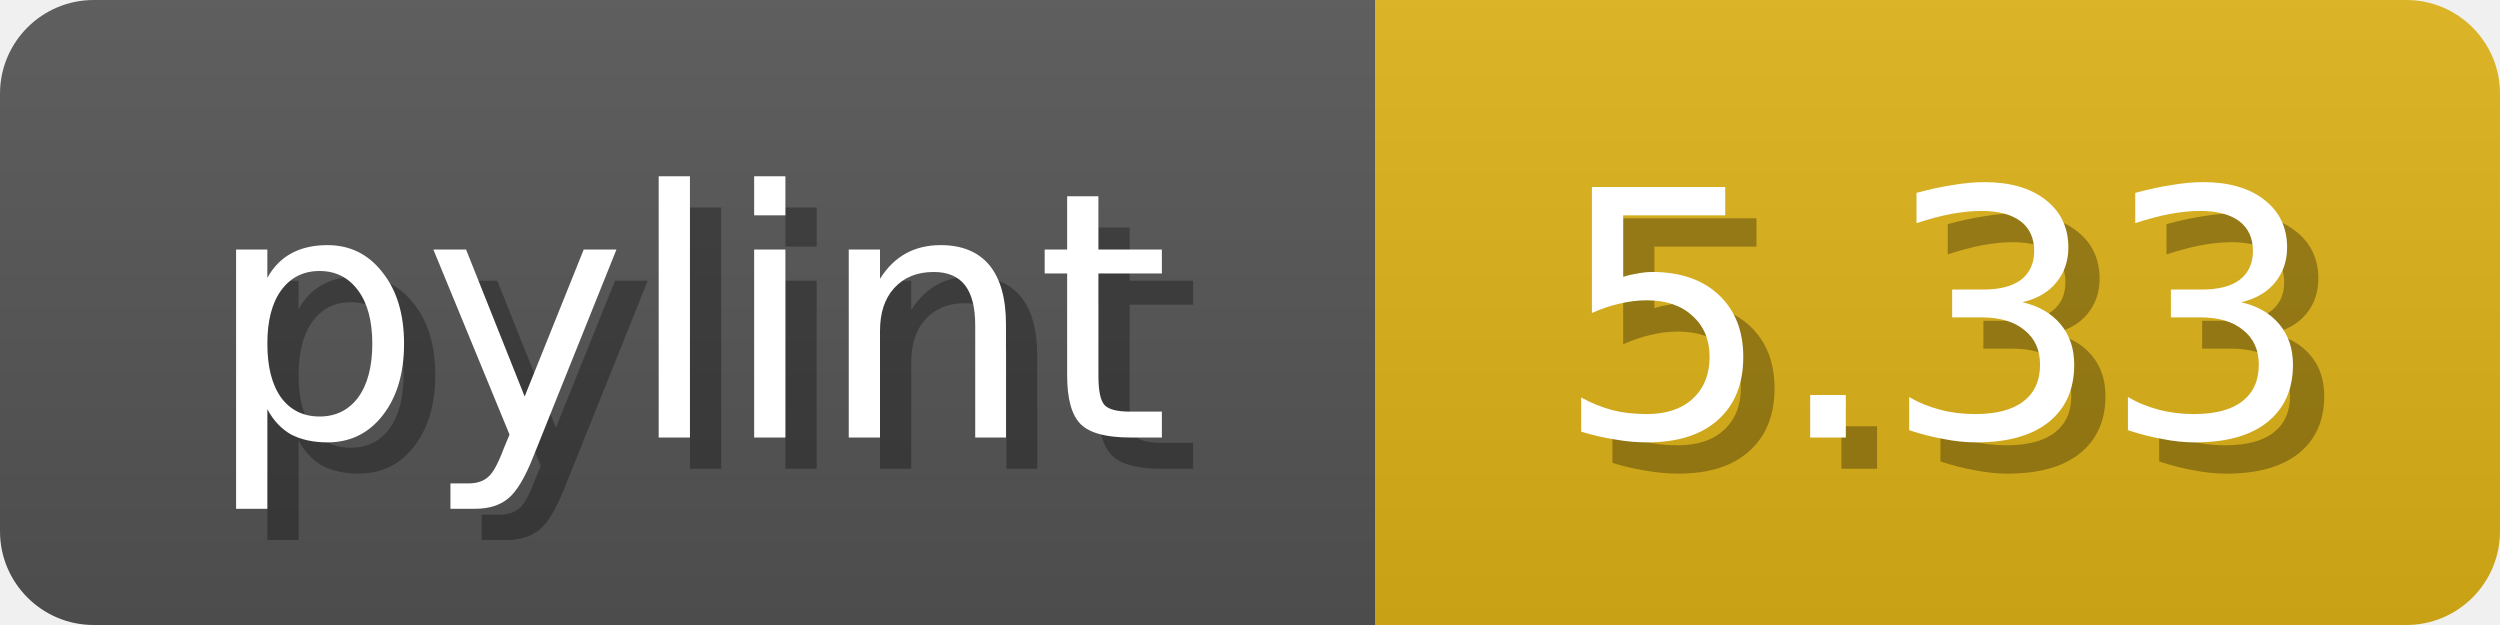
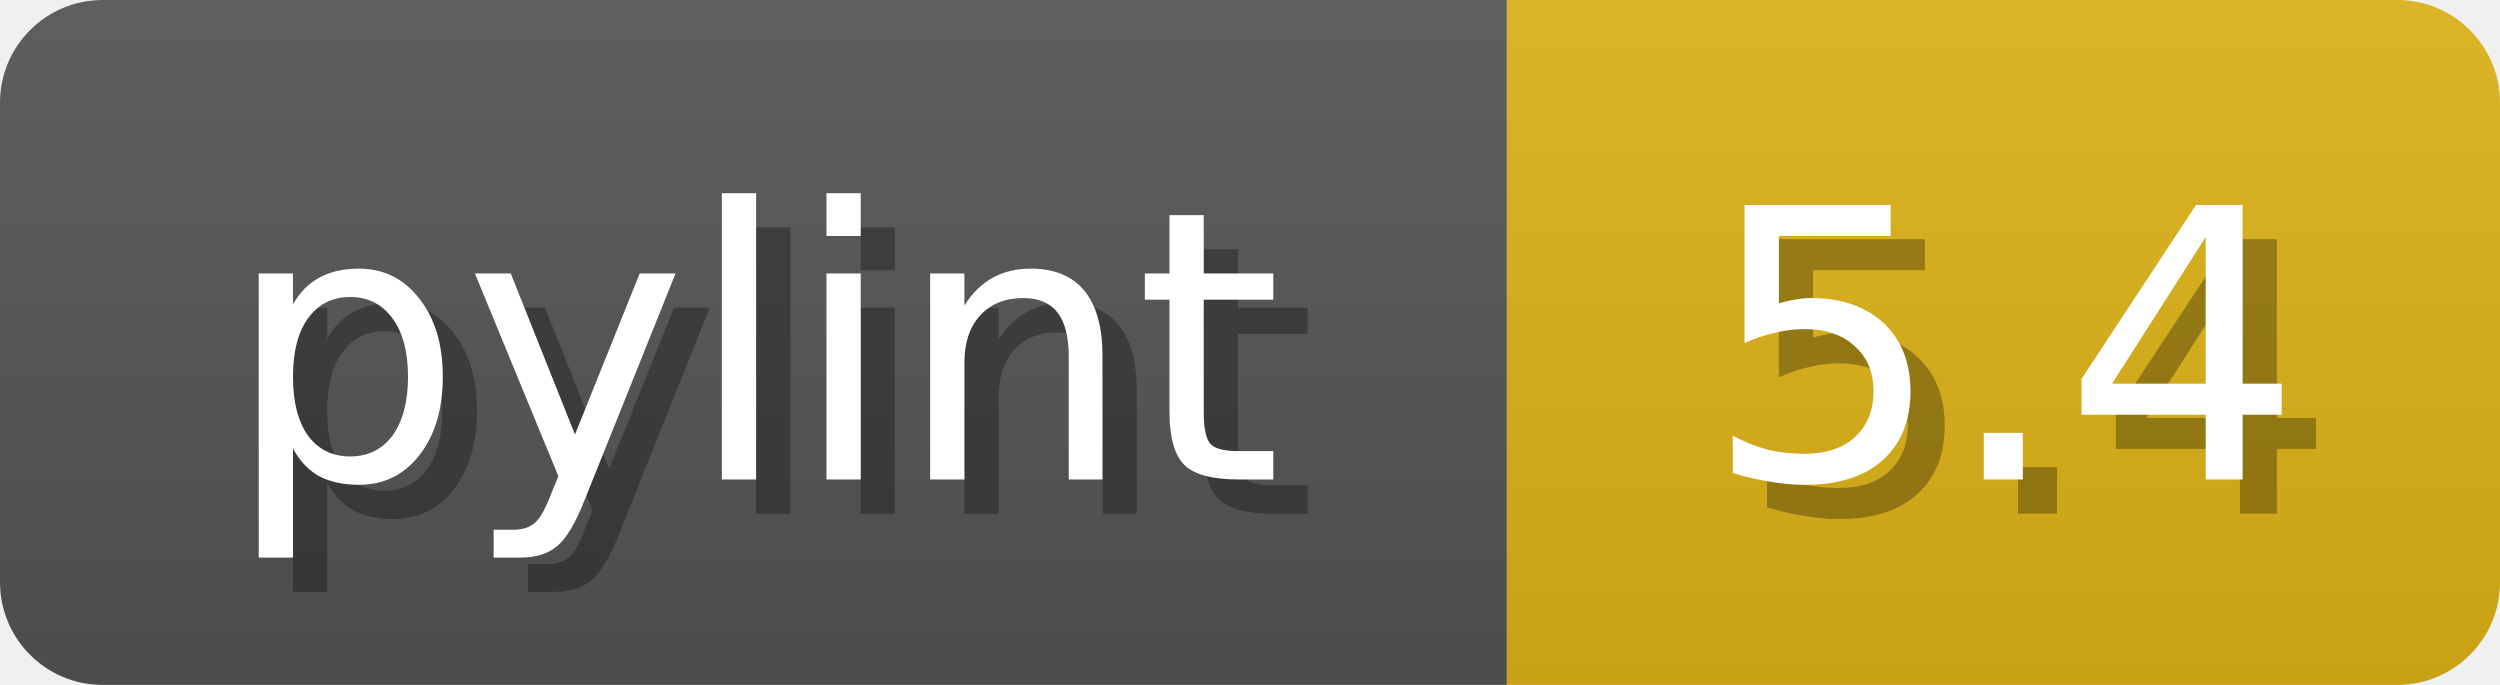
- <svg xmlns="http://www.w3.org/2000/svg" width="80" height="20">
+ <svg xmlns="http://www.w3.org/2000/svg" width="73" height="20">
  <linearGradient id="b" x2="0" y2="100%">
    <stop offset="0" stop-color="#bbb" stop-opacity=".1" />
    <stop offset="1" stop-opacity=".1" />
  </linearGradient>
  <mask id="anybadge_1">
-     <rect width="80" height="20" rx="3" fill="#fff" />
+     <rect width="73" height="20" rx="3" fill="#fff" />
  </mask>
  <g mask="url(#anybadge_1)">
    <path fill="#555" d="M0 0h44v20H0z" />
-     <path fill="#DFB317" d="M44 0h36v20H44z" />
-     <path fill="url(#b)" d="M0 0h80v20H0z" />
+     <path fill="#DFB317" d="M44 0h29v20H44z" />
+     <path fill="url(#b)" d="M0 0h73v20H0z" />
  </g>
  <g fill="#fff" text-anchor="middle" font-family="DejaVu Sans,Verdana,Geneva,sans-serif" font-size="11">
    <text x="23.0" y="15" fill="#010101" fill-opacity=".3">pylint</text>
    <text x="22.0" y="14">pylint</text>
  </g>
  <g fill="#fff" text-anchor="middle" font-family="DejaVu Sans,Verdana,Geneva,sans-serif" font-size="11">
-     <text x="63.0" y="15" fill="#010101" fill-opacity=".3">5.33</text>
-     <text x="62.0" y="14">5.33</text>
+     <text x="59.5" y="15" fill="#010101" fill-opacity=".3">5.4</text>
+     <text x="58.5" y="14">5.4</text>
  </g>
</svg>
